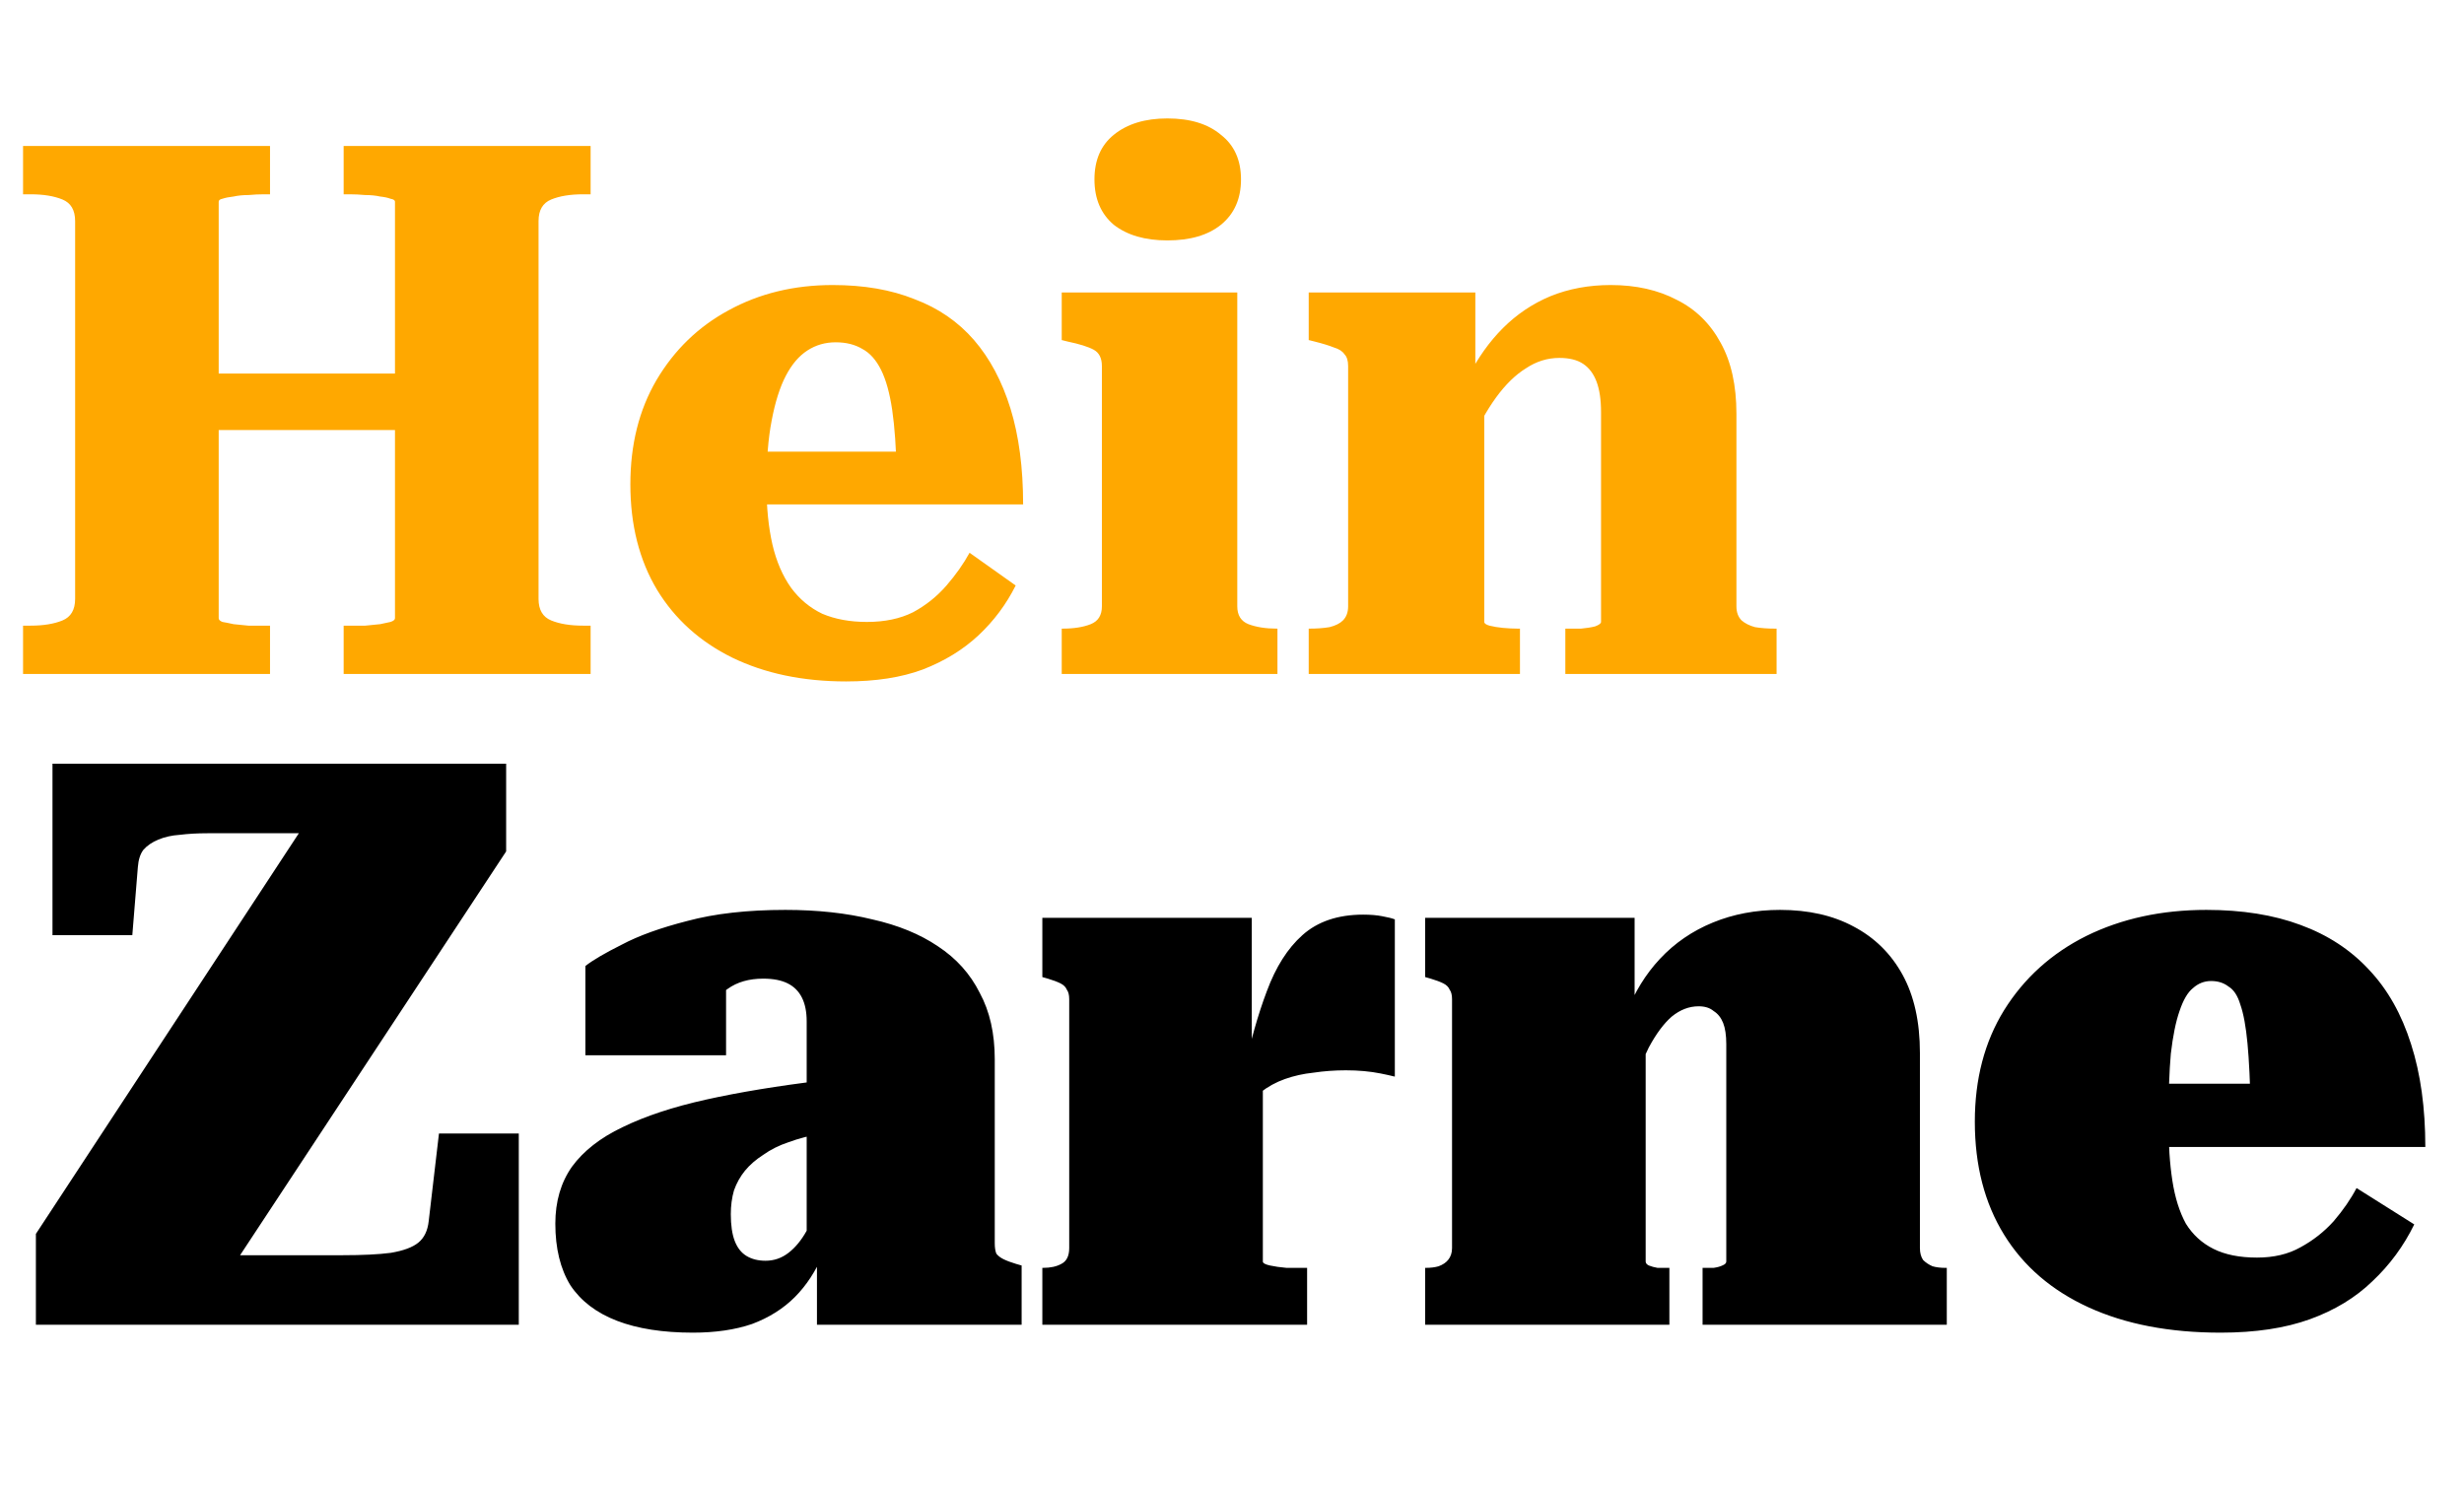
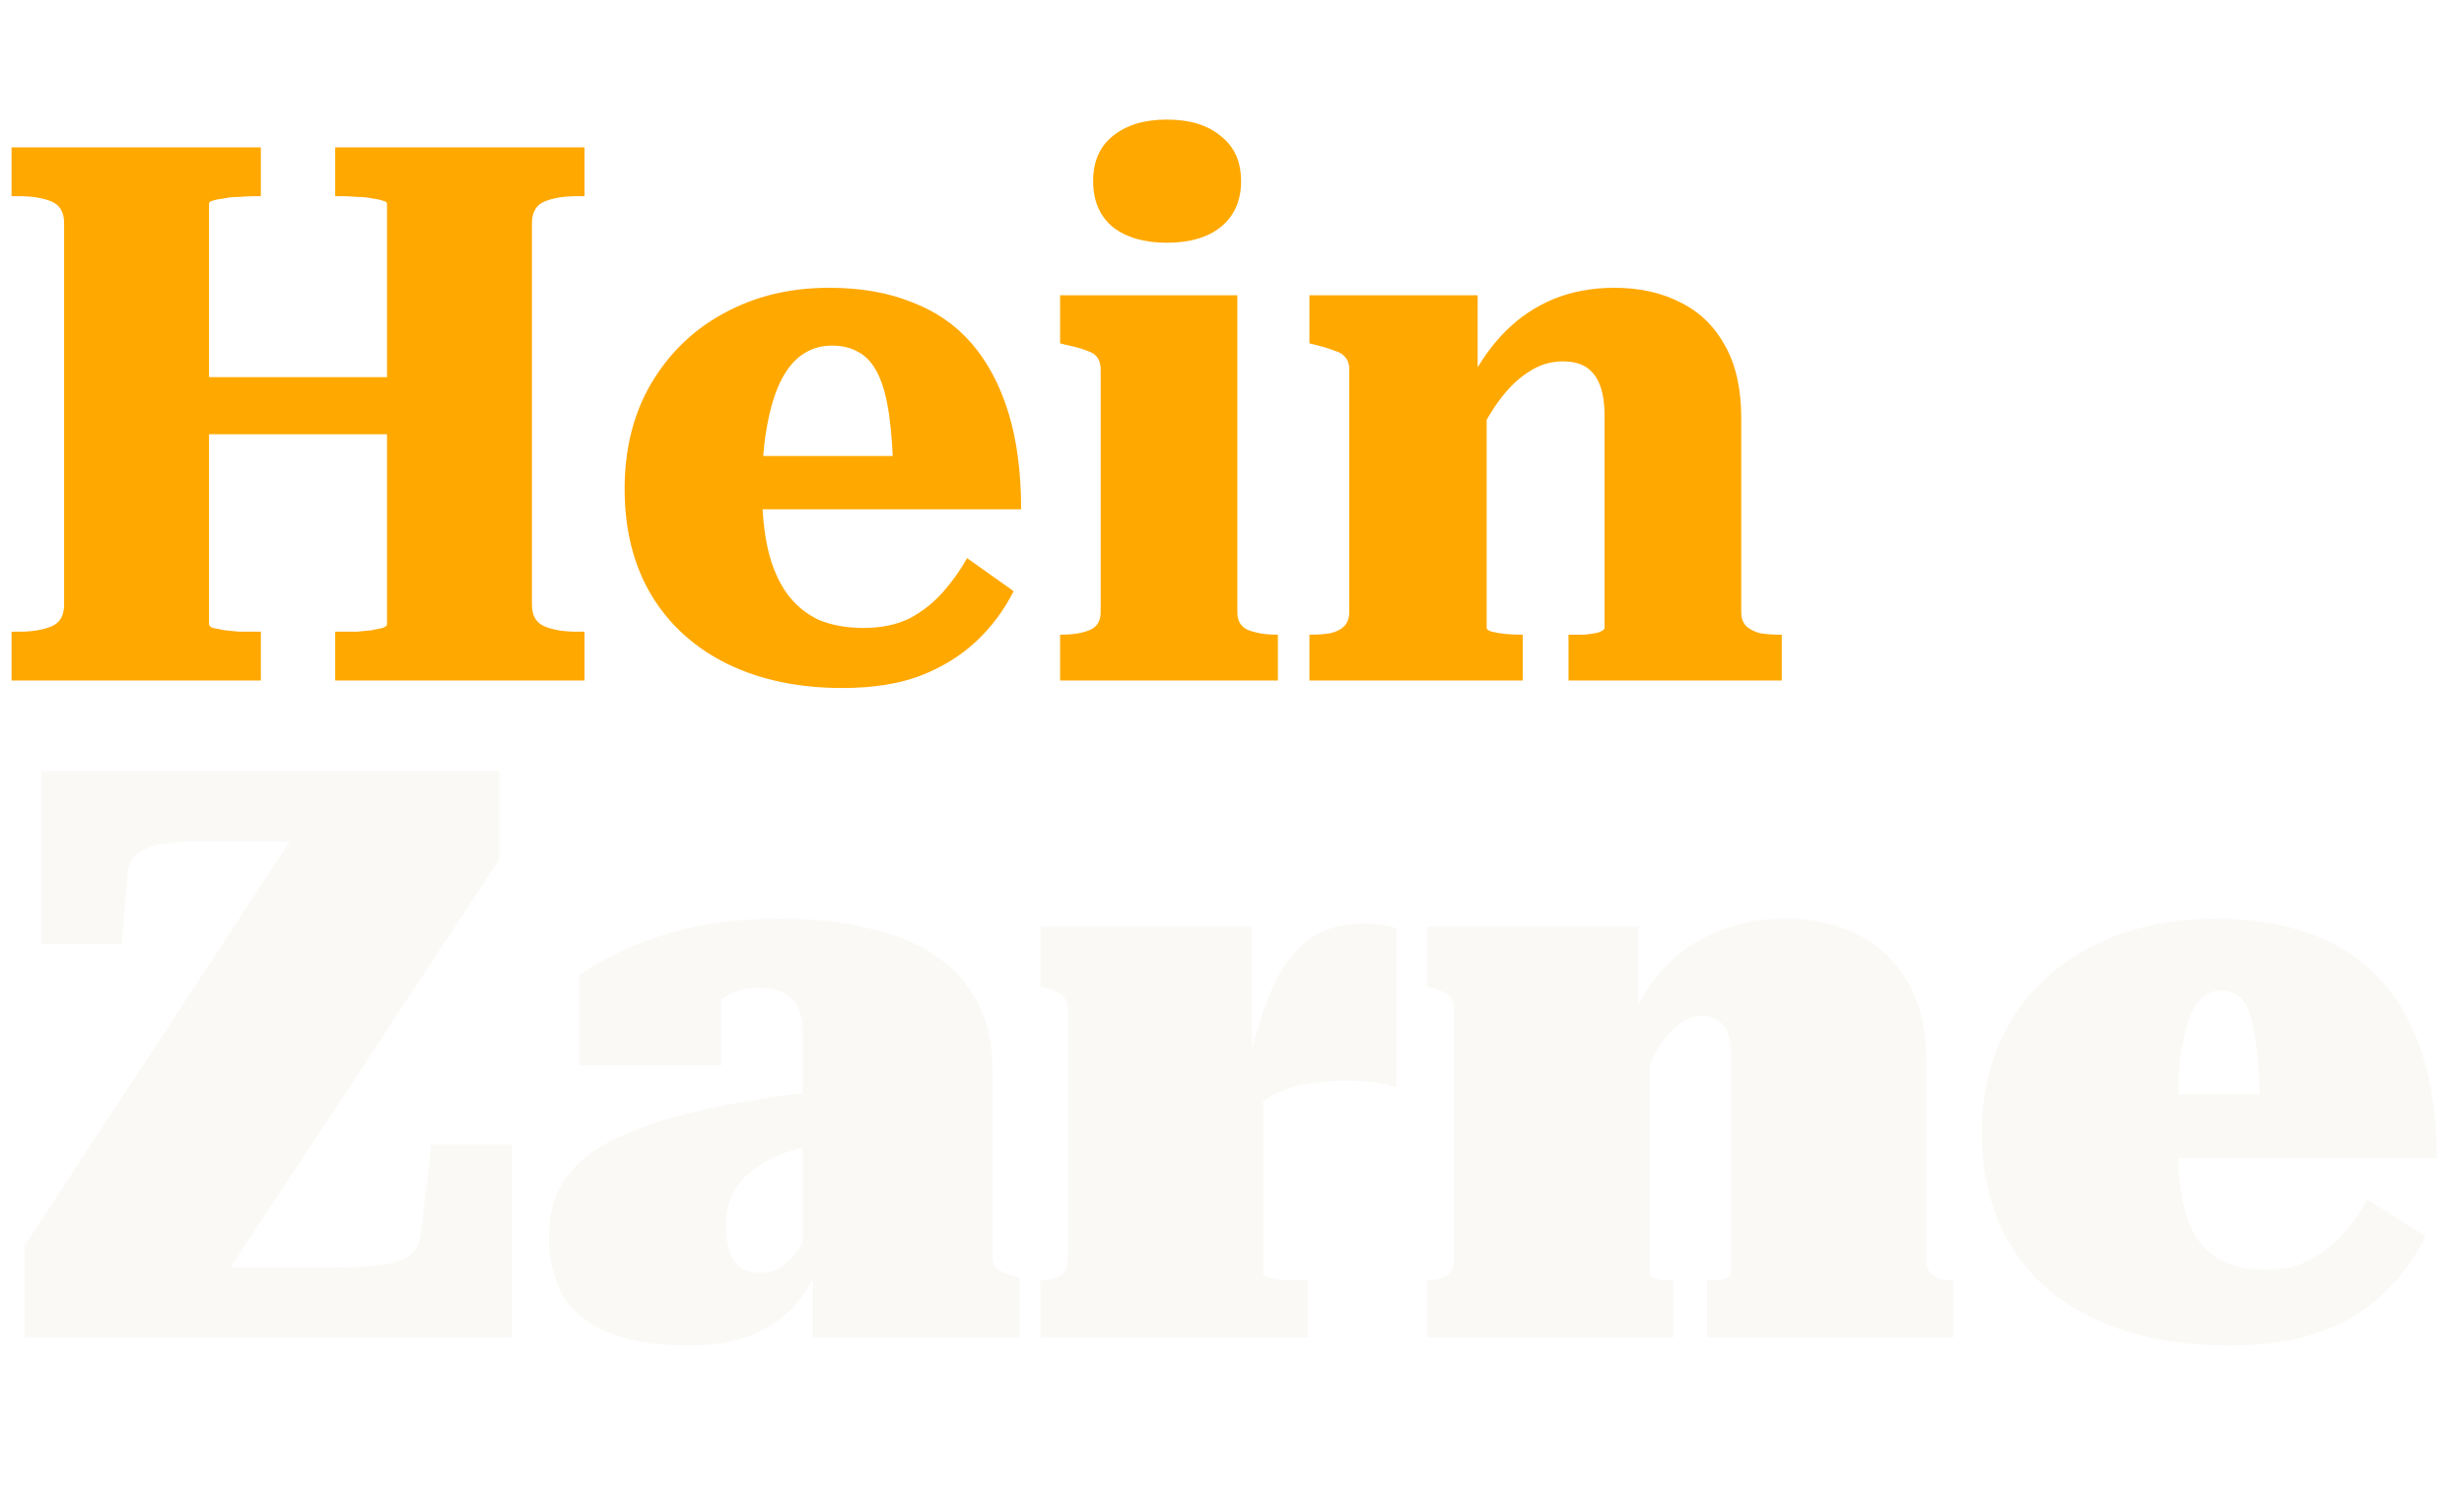
- <svg xmlns="http://www.w3.org/2000/svg" width="106" height="64" viewBox="0 0 106 64" fill="none">
-   <path d="M5.92 16.072H19.584V18.504H5.92V16.072ZM0.992 29V26.92H1.312C1.867 26.92 2.325 26.845 2.688 26.696C3.051 26.547 3.232 26.237 3.232 25.768V9.512C3.232 9.043 3.051 8.733 2.688 8.584C2.325 8.435 1.867 8.36 1.312 8.36H0.992V6.28H11.616V8.36H11.36C11.147 8.36 10.923 8.371 10.688 8.392C10.453 8.392 10.24 8.413 10.048 8.456C9.856 8.477 9.696 8.509 9.568 8.552C9.461 8.573 9.408 8.616 9.408 8.68V26.6C9.408 26.664 9.461 26.717 9.568 26.76C9.696 26.781 9.856 26.813 10.048 26.856C10.24 26.877 10.453 26.899 10.688 26.92C10.923 26.92 11.147 26.92 11.36 26.92H11.616V29H0.992ZM14.784 29V26.92H15.04C15.253 26.92 15.477 26.92 15.712 26.92C15.947 26.899 16.16 26.877 16.352 26.856C16.544 26.813 16.693 26.781 16.8 26.76C16.928 26.717 16.992 26.664 16.992 26.6V8.68C16.992 8.616 16.928 8.573 16.8 8.552C16.693 8.509 16.544 8.477 16.352 8.456C16.16 8.413 15.947 8.392 15.712 8.392C15.477 8.371 15.253 8.36 15.04 8.36H14.784V6.28H25.408V8.36H25.088C24.533 8.36 24.075 8.435 23.712 8.584C23.349 8.733 23.168 9.043 23.168 9.512V25.768C23.168 26.237 23.349 26.547 23.712 26.696C24.075 26.845 24.533 26.92 25.088 26.92H25.408V29H14.784ZM32.974 20.872C32.974 21.832 33.059 22.685 33.23 23.432C33.4 24.157 33.667 24.776 34.03 25.288C34.392 25.779 34.84 26.152 35.374 26.408C35.928 26.643 36.568 26.76 37.294 26.76C38.062 26.76 38.723 26.621 39.278 26.344C39.832 26.045 40.312 25.661 40.718 25.192C41.123 24.723 41.454 24.253 41.71 23.784L43.694 25.192C43.288 26.003 42.755 26.717 42.094 27.336C41.432 27.955 40.632 28.445 39.694 28.808C38.776 29.149 37.678 29.32 36.398 29.32C34.542 29.32 32.91 28.979 31.502 28.296C30.115 27.613 29.038 26.643 28.27 25.384C27.502 24.104 27.118 22.589 27.118 20.84C27.118 19.133 27.491 17.64 28.238 16.36C29.006 15.059 30.04 14.056 31.342 13.352C32.664 12.627 34.158 12.264 35.822 12.264C37.166 12.264 38.339 12.467 39.342 12.872C40.366 13.256 41.219 13.843 41.902 14.632C42.584 15.421 43.107 16.403 43.47 17.576C43.832 18.749 44.014 20.125 44.014 21.704H32.206L32.174 19.432H39.278L38.574 20.36C38.552 19.272 38.488 18.365 38.382 17.64C38.275 16.915 38.115 16.339 37.902 15.912C37.688 15.485 37.422 15.187 37.102 15.016C36.782 14.824 36.398 14.728 35.95 14.728C35.502 14.728 35.096 14.845 34.734 15.08C34.371 15.315 34.062 15.677 33.806 16.168C33.55 16.659 33.347 17.299 33.198 18.088C33.048 18.856 32.974 19.784 32.974 20.872ZM50.219 10.344C49.259 10.344 48.491 10.12 47.915 9.672C47.36 9.203 47.083 8.552 47.083 7.72C47.083 6.888 47.36 6.248 47.915 5.8C48.491 5.331 49.259 5.096 50.219 5.096C51.2 5.096 51.968 5.331 52.523 5.8C53.099 6.248 53.387 6.888 53.387 7.72C53.387 8.552 53.099 9.203 52.523 9.672C51.968 10.12 51.2 10.344 50.219 10.344ZM53.227 12.584V26.088C53.227 26.472 53.387 26.728 53.707 26.856C54.048 26.984 54.454 27.048 54.923 27.048H54.955V29H45.675V27.048H45.707C46.198 27.048 46.603 26.984 46.923 26.856C47.243 26.728 47.403 26.472 47.403 26.088V15.752C47.403 15.411 47.286 15.176 47.051 15.048C46.816 14.92 46.443 14.803 45.931 14.696L45.675 14.632V12.584H53.227ZM56.3 29V27.048H56.332C56.652 27.048 56.94 27.027 57.196 26.984C57.452 26.92 57.644 26.824 57.772 26.696C57.921 26.547 57.996 26.344 57.996 26.088V15.752C57.996 15.517 57.943 15.347 57.836 15.24C57.751 15.112 57.601 15.016 57.388 14.952C57.175 14.867 56.897 14.781 56.556 14.696L56.3 14.632V12.584H63.468V16.136H63.852V26.76C63.852 26.824 63.927 26.877 64.076 26.92C64.247 26.963 64.439 26.995 64.652 27.016C64.887 27.037 65.1 27.048 65.292 27.048H65.388V29H56.3ZM76.428 29H67.34V27.048H67.372C67.564 27.048 67.777 27.048 68.012 27.048C68.247 27.027 68.449 26.995 68.62 26.952C68.791 26.888 68.876 26.824 68.876 26.76V17.736C68.876 17.203 68.812 16.765 68.684 16.424C68.556 16.083 68.364 15.827 68.108 15.656C67.852 15.485 67.511 15.4 67.084 15.4C66.572 15.4 66.092 15.549 65.644 15.848C65.196 16.125 64.769 16.541 64.364 17.096C63.959 17.651 63.575 18.344 63.212 19.176L63.148 16.232C63.575 15.4 64.076 14.696 64.652 14.12C65.249 13.523 65.932 13.064 66.7 12.744C67.489 12.424 68.353 12.264 69.292 12.264C70.38 12.264 71.329 12.477 72.14 12.904C72.951 13.309 73.58 13.928 74.028 14.76C74.476 15.571 74.7 16.584 74.7 17.8V26.088C74.7 26.344 74.775 26.547 74.924 26.696C75.073 26.824 75.265 26.92 75.5 26.984C75.756 27.027 76.044 27.048 76.364 27.048H76.428V29Z" fill="#FFA800" />
-   <path d="M8.922 35.852C8.491 35.852 8.095 35.875 7.732 35.92C7.392 35.943 7.086 36.011 6.814 36.124C6.542 36.237 6.327 36.385 6.168 36.566C6.032 36.747 5.953 36.997 5.93 37.314L5.692 40.238H2.258V32.86H21.774V36.634L8.514 56.762L6.984 54.008H14.736C15.597 54.008 16.289 53.974 16.81 53.906C17.354 53.815 17.751 53.668 18 53.464C18.249 53.26 18.397 52.954 18.442 52.546L18.884 48.772H22.318V57H1.544V53.09L14.396 33.506L15.586 35.852H8.922ZM35.349 46.494V48.772C34.827 48.863 34.351 48.987 33.92 49.146C33.513 49.282 33.15 49.463 32.833 49.69C32.515 49.894 32.255 50.121 32.05 50.37C31.846 50.619 31.688 50.903 31.575 51.22C31.484 51.537 31.439 51.877 31.439 52.24C31.439 52.716 31.495 53.101 31.608 53.396C31.722 53.691 31.892 53.906 32.118 54.042C32.345 54.178 32.617 54.246 32.934 54.246C33.297 54.246 33.626 54.133 33.92 53.906C34.215 53.679 34.476 53.362 34.703 52.954C34.952 52.546 35.167 52.059 35.349 51.492L35.416 53.94C35.099 54.688 34.691 55.311 34.193 55.81C33.694 56.309 33.082 56.694 32.356 56.966C31.631 57.215 30.781 57.34 29.806 57.34C28.515 57.34 27.427 57.17 26.543 56.83C25.659 56.49 24.99 55.98 24.537 55.3C24.106 54.597 23.89 53.713 23.89 52.648C23.89 51.696 24.128 50.88 24.605 50.2C25.103 49.52 25.828 48.953 26.78 48.5C27.755 48.024 28.956 47.627 30.384 47.31C31.812 46.993 33.467 46.721 35.349 46.494ZM35.145 57V53.804L34.703 53.94V43.944C34.703 43.536 34.635 43.196 34.498 42.924C34.362 42.652 34.158 42.448 33.886 42.312C33.614 42.176 33.263 42.108 32.833 42.108C32.221 42.108 31.71 42.255 31.302 42.55C30.895 42.822 30.6 43.173 30.419 43.604C30.124 43.423 29.931 43.241 29.84 43.06C29.773 42.856 29.773 42.663 29.84 42.482C29.909 42.278 30.067 42.108 30.317 41.972C30.566 41.813 30.872 41.723 31.235 41.7V45.406H25.183V41.564C25.5 41.315 26.021 41.009 26.747 40.646C27.472 40.261 28.413 39.921 29.569 39.626C30.747 39.309 32.153 39.15 33.785 39.15C35.167 39.15 36.414 39.286 37.525 39.558C38.635 39.807 39.576 40.193 40.346 40.714C41.14 41.235 41.74 41.904 42.148 42.72C42.579 43.513 42.794 44.465 42.794 45.576V53.498C42.794 53.679 42.817 53.827 42.862 53.94C42.931 54.031 43.032 54.11 43.169 54.178C43.304 54.246 43.486 54.314 43.712 54.382L43.95 54.45V57H35.145ZM60.005 39.558V46.324C59.824 46.279 59.62 46.233 59.393 46.188C59.166 46.143 58.928 46.109 58.679 46.086C58.429 46.063 58.169 46.052 57.897 46.052C57.421 46.052 56.956 46.086 56.503 46.154C56.072 46.199 55.664 46.29 55.279 46.426C54.894 46.562 54.542 46.755 54.225 47.004C53.93 47.253 53.692 47.571 53.511 47.956V46.154C53.783 44.839 54.111 43.672 54.497 42.652C54.882 41.609 55.392 40.805 56.027 40.238C56.684 39.649 57.557 39.354 58.645 39.354C58.962 39.354 59.234 39.377 59.461 39.422C59.71 39.467 59.892 39.513 60.005 39.558ZM44.841 57V54.552H44.875C45.192 54.552 45.453 54.495 45.657 54.382C45.883 54.269 45.997 54.042 45.997 53.702V42.992C45.997 42.811 45.963 42.675 45.895 42.584C45.849 42.471 45.759 42.38 45.623 42.312C45.487 42.244 45.306 42.176 45.079 42.108L44.841 42.04V39.49H53.851V45.372L54.327 44.93V54.28C54.327 54.348 54.429 54.405 54.633 54.45C54.837 54.495 55.075 54.529 55.347 54.552C55.619 54.552 55.88 54.552 56.129 54.552H56.231V57H44.841ZM61.31 57V54.552H61.344C61.548 54.552 61.729 54.529 61.888 54.484C62.069 54.416 62.205 54.325 62.296 54.212C62.409 54.076 62.466 53.906 62.466 53.702V42.992C62.466 42.811 62.432 42.675 62.364 42.584C62.318 42.471 62.228 42.38 62.092 42.312C61.956 42.244 61.774 42.176 61.548 42.108L61.31 42.04V39.49H70.32V43.332L70.796 43.128V54.28C70.796 54.348 70.841 54.405 70.932 54.45C71.045 54.495 71.17 54.529 71.306 54.552C71.464 54.552 71.6 54.552 71.714 54.552H71.816V57H61.31ZM83.75 57H73.244V54.552H73.278C73.414 54.552 73.561 54.552 73.72 54.552C73.878 54.529 74.003 54.495 74.094 54.45C74.207 54.405 74.264 54.348 74.264 54.28V44.93C74.264 44.545 74.218 44.239 74.128 44.012C74.037 43.785 73.901 43.615 73.72 43.502C73.561 43.366 73.346 43.298 73.074 43.298C72.666 43.298 72.28 43.445 71.918 43.74C71.578 44.035 71.249 44.477 70.932 45.066C70.637 45.655 70.342 46.392 70.048 47.276L69.98 43.57C70.32 42.686 70.796 41.915 71.408 41.258C72.042 40.578 72.802 40.057 73.686 39.694C74.57 39.331 75.533 39.15 76.576 39.15C77.8 39.15 78.854 39.388 79.738 39.864C80.644 40.34 81.347 41.031 81.846 41.938C82.344 42.845 82.594 43.967 82.594 45.304V53.702C82.594 53.906 82.639 54.076 82.73 54.212C82.843 54.325 82.979 54.416 83.138 54.484C83.296 54.529 83.478 54.552 83.682 54.552H83.75V57ZM93.286 48.262C93.286 49.237 93.343 50.087 93.456 50.812C93.569 51.537 93.762 52.149 94.034 52.648C94.329 53.124 94.725 53.487 95.224 53.736C95.722 53.985 96.346 54.11 97.094 54.11C97.819 54.11 98.442 53.963 98.964 53.668C99.508 53.373 99.984 52.999 100.392 52.546C100.8 52.07 101.128 51.594 101.378 51.118L103.86 52.682C103.406 53.611 102.806 54.427 102.058 55.13C101.332 55.833 100.437 56.377 99.372 56.762C98.306 57.147 97.026 57.34 95.53 57.34C93.331 57.34 91.439 56.977 89.852 56.252C88.265 55.527 87.052 54.484 86.214 53.124C85.375 51.764 84.956 50.143 84.956 48.262C84.956 46.426 85.375 44.828 86.214 43.468C87.075 42.085 88.254 41.02 89.75 40.272C91.269 39.524 92.991 39.15 94.918 39.15C96.459 39.15 97.808 39.365 98.964 39.796C100.142 40.227 101.128 40.873 101.922 41.734C102.715 42.573 103.316 43.638 103.724 44.93C104.132 46.199 104.336 47.673 104.336 49.35H92.266V46.63H97.468L96.822 47.718C96.799 46.562 96.754 45.621 96.686 44.896C96.618 44.171 96.516 43.615 96.38 43.23C96.266 42.845 96.097 42.584 95.87 42.448C95.666 42.289 95.416 42.21 95.122 42.21C94.827 42.21 94.567 42.312 94.34 42.516C94.113 42.697 93.921 43.026 93.762 43.502C93.603 43.955 93.478 44.567 93.388 45.338C93.32 46.109 93.286 47.083 93.286 48.262Z" fill="black" />
+ <svg xmlns="http://www.w3.org/2000/svg" width="105" height="64" viewBox="0 0 105 64" fill="none">
+   <path d="M5.42 16.072H19.084V18.504H5.42V16.072ZM0.492 29V26.92H0.812C1.367 26.92 1.825 26.845 2.188 26.696C2.551 26.547 2.732 26.237 2.732 25.768V9.512C2.732 9.043 2.551 8.733 2.188 8.584C1.825 8.435 1.367 8.36 0.812 8.36H0.492V6.28H11.116V8.36H10.86C10.647 8.36 10.423 8.371 10.188 8.392C9.953 8.392 9.74 8.413 9.548 8.456C9.356 8.477 9.196 8.509 9.068 8.552C8.961 8.573 8.908 8.616 8.908 8.68V26.6C8.908 26.664 8.961 26.717 9.068 26.76C9.196 26.781 9.356 26.813 9.548 26.856C9.74 26.877 9.953 26.899 10.188 26.92C10.423 26.92 10.647 26.92 10.86 26.92H11.116V29H0.492ZM14.284 29V26.92H14.54C14.753 26.92 14.977 26.92 15.212 26.92C15.447 26.899 15.66 26.877 15.852 26.856C16.044 26.813 16.193 26.781 16.3 26.76C16.428 26.717 16.492 26.664 16.492 26.6V8.68C16.492 8.616 16.428 8.573 16.3 8.552C16.193 8.509 16.044 8.477 15.852 8.456C15.66 8.413 15.447 8.392 15.212 8.392C14.977 8.371 14.753 8.36 14.54 8.36H14.284V6.28H24.908V8.36H24.588C24.033 8.36 23.575 8.435 23.212 8.584C22.849 8.733 22.668 9.043 22.668 9.512V25.768C22.668 26.237 22.849 26.547 23.212 26.696C23.575 26.845 24.033 26.92 24.588 26.92H24.908V29H14.284ZM32.474 20.872C32.474 21.832 32.559 22.685 32.73 23.432C32.9 24.157 33.167 24.776 33.53 25.288C33.892 25.779 34.34 26.152 34.874 26.408C35.428 26.643 36.068 26.76 36.794 26.76C37.562 26.76 38.223 26.621 38.778 26.344C39.332 26.045 39.812 25.661 40.218 25.192C40.623 24.723 40.954 24.253 41.21 23.784L43.194 25.192C42.788 26.003 42.255 26.717 41.594 27.336C40.932 27.955 40.132 28.445 39.194 28.808C38.276 29.149 37.178 29.32 35.898 29.32C34.042 29.32 32.41 28.979 31.002 28.296C29.615 27.613 28.538 26.643 27.77 25.384C27.002 24.104 26.618 22.589 26.618 20.84C26.618 19.133 26.991 17.64 27.738 16.36C28.506 15.059 29.54 14.056 30.842 13.352C32.164 12.627 33.658 12.264 35.322 12.264C36.666 12.264 37.839 12.467 38.842 12.872C39.866 13.256 40.719 13.843 41.402 14.632C42.084 15.421 42.607 16.403 42.97 17.576C43.332 18.749 43.514 20.125 43.514 21.704H31.706L31.674 19.432H38.778L38.074 20.36C38.052 19.272 37.988 18.365 37.882 17.64C37.775 16.915 37.615 16.339 37.402 15.912C37.188 15.485 36.922 15.187 36.602 15.016C36.282 14.824 35.898 14.728 35.45 14.728C35.002 14.728 34.596 14.845 34.234 15.08C33.871 15.315 33.562 15.677 33.306 16.168C33.05 16.659 32.847 17.299 32.698 18.088C32.548 18.856 32.474 19.784 32.474 20.872ZM49.719 10.344C48.759 10.344 47.991 10.12 47.415 9.672C46.86 9.203 46.583 8.552 46.583 7.72C46.583 6.888 46.86 6.248 47.415 5.8C47.991 5.331 48.759 5.096 49.719 5.096C50.7 5.096 51.468 5.331 52.023 5.8C52.599 6.248 52.887 6.888 52.887 7.72C52.887 8.552 52.599 9.203 52.023 9.672C51.468 10.12 50.7 10.344 49.719 10.344ZM52.727 12.584V26.088C52.727 26.472 52.887 26.728 53.207 26.856C53.548 26.984 53.954 27.048 54.423 27.048H54.455V29H45.175V27.048H45.207C45.698 27.048 46.103 26.984 46.423 26.856C46.743 26.728 46.903 26.472 46.903 26.088V15.752C46.903 15.411 46.786 15.176 46.551 15.048C46.316 14.92 45.943 14.803 45.431 14.696L45.175 14.632V12.584H52.727ZM55.8 29V27.048H55.832C56.152 27.048 56.44 27.027 56.696 26.984C56.952 26.92 57.144 26.824 57.272 26.696C57.421 26.547 57.496 26.344 57.496 26.088V15.752C57.496 15.517 57.443 15.347 57.336 15.24C57.251 15.112 57.101 15.016 56.888 14.952C56.675 14.867 56.397 14.781 56.056 14.696L55.8 14.632V12.584H62.968V16.136H63.352V26.76C63.352 26.824 63.427 26.877 63.576 26.92C63.747 26.963 63.939 26.995 64.152 27.016C64.387 27.037 64.6 27.048 64.792 27.048H64.888V29H55.8ZM75.928 29H66.84V27.048H66.872C67.064 27.048 67.277 27.048 67.512 27.048C67.747 27.027 67.949 26.995 68.12 26.952C68.291 26.888 68.376 26.824 68.376 26.76V17.736C68.376 17.203 68.312 16.765 68.184 16.424C68.056 16.083 67.864 15.827 67.608 15.656C67.352 15.485 67.011 15.4 66.584 15.4C66.072 15.4 65.592 15.549 65.144 15.848C64.696 16.125 64.269 16.541 63.864 17.096C63.459 17.651 63.075 18.344 62.712 19.176L62.648 16.232C63.075 15.4 63.576 14.696 64.152 14.12C64.749 13.523 65.432 13.064 66.2 12.744C66.989 12.424 67.853 12.264 68.792 12.264C69.88 12.264 70.829 12.477 71.64 12.904C72.451 13.309 73.08 13.928 73.528 14.76C73.976 15.571 74.2 16.584 74.2 17.8V26.088C74.2 26.344 74.275 26.547 74.424 26.696C74.573 26.824 74.765 26.92 75 26.984C75.256 27.027 75.544 27.048 75.864 27.048H75.928V29Z" fill="#FFA800" />
+   <path d="M8.422 35.852C7.991 35.852 7.595 35.875 7.232 35.92C6.892 35.943 6.586 36.011 6.314 36.124C6.042 36.237 5.827 36.385 5.668 36.566C5.532 36.747 5.453 36.997 5.43 37.314L5.192 40.238H1.758V32.86H21.274V36.634L8.014 56.762L6.484 54.008H14.236C15.097 54.008 15.789 53.974 16.31 53.906C16.854 53.815 17.251 53.668 17.5 53.464C17.749 53.26 17.897 52.954 17.942 52.546L18.384 48.772H21.818V57H1.044V53.09L13.896 33.506L15.086 35.852H8.422ZM34.849 46.494V48.772C34.327 48.863 33.851 48.987 33.42 49.146C33.013 49.282 32.65 49.463 32.333 49.69C32.015 49.894 31.755 50.121 31.55 50.37C31.346 50.619 31.188 50.903 31.075 51.22C30.984 51.537 30.939 51.877 30.939 52.24C30.939 52.716 30.995 53.101 31.108 53.396C31.222 53.691 31.392 53.906 31.619 54.042C31.845 54.178 32.117 54.246 32.434 54.246C32.797 54.246 33.126 54.133 33.42 53.906C33.715 53.679 33.976 53.362 34.203 52.954C34.452 52.546 34.667 52.059 34.849 51.492L34.916 53.94C34.599 54.688 34.191 55.311 33.693 55.81C33.194 56.309 32.582 56.694 31.857 56.966C31.131 57.215 30.281 57.34 29.306 57.34C28.015 57.34 26.927 57.17 26.043 56.83C25.159 56.49 24.49 55.98 24.037 55.3C23.606 54.597 23.39 53.713 23.39 52.648C23.39 51.696 23.628 50.88 24.105 50.2C24.603 49.52 25.328 48.953 26.28 48.5C27.255 48.024 28.456 47.627 29.884 47.31C31.312 46.993 32.967 46.721 34.849 46.494ZM34.645 57V53.804L34.203 53.94V43.944C34.203 43.536 34.135 43.196 33.998 42.924C33.862 42.652 33.658 42.448 33.386 42.312C33.114 42.176 32.763 42.108 32.333 42.108C31.721 42.108 31.21 42.255 30.802 42.55C30.395 42.822 30.1 43.173 29.919 43.604C29.624 43.423 29.431 43.241 29.34 43.06C29.273 42.856 29.273 42.663 29.34 42.482C29.409 42.278 29.567 42.108 29.817 41.972C30.066 41.813 30.372 41.723 30.735 41.7V45.406H24.683V41.564C25 41.315 25.521 41.009 26.247 40.646C26.972 40.261 27.913 39.921 29.069 39.626C30.247 39.309 31.652 39.15 33.285 39.15C34.667 39.15 35.914 39.286 37.025 39.558C38.135 39.807 39.076 40.193 39.846 40.714C40.64 41.235 41.24 41.904 41.648 42.72C42.079 43.513 42.294 44.465 42.294 45.576V53.498C42.294 53.679 42.317 53.827 42.362 53.94C42.431 54.031 42.532 54.11 42.669 54.178C42.804 54.246 42.986 54.314 43.212 54.382L43.45 54.45V57H34.645ZM59.505 39.558V46.324C59.324 46.279 59.12 46.233 58.893 46.188C58.666 46.143 58.428 46.109 58.179 46.086C57.929 46.063 57.669 46.052 57.397 46.052C56.921 46.052 56.456 46.086 56.003 46.154C55.572 46.199 55.164 46.29 54.779 46.426C54.394 46.562 54.042 46.755 53.725 47.004C53.43 47.253 53.192 47.571 53.011 47.956V46.154C53.283 44.839 53.611 43.672 53.997 42.652C54.382 41.609 54.892 40.805 55.527 40.238C56.184 39.649 57.057 39.354 58.145 39.354C58.462 39.354 58.734 39.377 58.961 39.422C59.21 39.467 59.392 39.513 59.505 39.558ZM44.341 57V54.552H44.375C44.692 54.552 44.953 54.495 45.157 54.382C45.383 54.269 45.497 54.042 45.497 53.702V42.992C45.497 42.811 45.463 42.675 45.395 42.584C45.349 42.471 45.259 42.38 45.123 42.312C44.987 42.244 44.806 42.176 44.579 42.108L44.341 42.04V39.49H53.351V45.372L53.827 44.93V54.28C53.827 54.348 53.929 54.405 54.133 54.45C54.337 54.495 54.575 54.529 54.847 54.552C55.119 54.552 55.38 54.552 55.629 54.552H55.731V57H44.341ZM60.81 57V54.552H60.844C61.048 54.552 61.229 54.529 61.388 54.484C61.569 54.416 61.705 54.325 61.796 54.212C61.909 54.076 61.966 53.906 61.966 53.702V42.992C61.966 42.811 61.932 42.675 61.864 42.584C61.818 42.471 61.728 42.38 61.592 42.312C61.456 42.244 61.274 42.176 61.048 42.108L60.81 42.04V39.49H69.82V43.332L70.296 43.128V54.28C70.296 54.348 70.341 54.405 70.432 54.45C70.545 54.495 70.67 54.529 70.806 54.552C70.964 54.552 71.1 54.552 71.214 54.552H71.316V57H60.81ZM83.25 57H72.744V54.552H72.778C72.914 54.552 73.061 54.552 73.22 54.552C73.378 54.529 73.503 54.495 73.594 54.45C73.707 54.405 73.764 54.348 73.764 54.28V44.93C73.764 44.545 73.718 44.239 73.628 44.012C73.537 43.785 73.401 43.615 73.22 43.502C73.061 43.366 72.846 43.298 72.574 43.298C72.166 43.298 71.78 43.445 71.418 43.74C71.078 44.035 70.749 44.477 70.432 45.066C70.137 45.655 69.842 46.392 69.548 47.276L69.48 43.57C69.82 42.686 70.296 41.915 70.908 41.258C71.542 40.578 72.302 40.057 73.186 39.694C74.07 39.331 75.033 39.15 76.076 39.15C77.3 39.15 78.354 39.388 79.238 39.864C80.144 40.34 80.847 41.031 81.346 41.938C81.844 42.845 82.094 43.967 82.094 45.304V53.702C82.094 53.906 82.139 54.076 82.23 54.212C82.343 54.325 82.479 54.416 82.638 54.484C82.796 54.529 82.978 54.552 83.182 54.552H83.25V57ZM92.786 48.262C92.786 49.237 92.843 50.087 92.956 50.812C93.069 51.537 93.262 52.149 93.534 52.648C93.829 53.124 94.225 53.487 94.724 53.736C95.222 53.985 95.846 54.11 96.594 54.11C97.319 54.11 97.942 53.963 98.464 53.668C99.008 53.373 99.484 52.999 99.892 52.546C100.3 52.07 100.628 51.594 100.878 51.118L103.36 52.682C102.906 53.611 102.306 54.427 101.558 55.13C100.832 55.833 99.937 56.377 98.872 56.762C97.806 57.147 96.526 57.34 95.03 57.34C92.831 57.34 90.939 56.977 89.352 56.252C87.765 55.527 86.552 54.484 85.714 53.124C84.875 51.764 84.456 50.143 84.456 48.262C84.456 46.426 84.875 44.828 85.714 43.468C86.575 42.085 87.754 41.02 89.25 40.272C90.769 39.524 92.491 39.15 94.418 39.15C95.959 39.15 97.308 39.365 98.464 39.796C99.642 40.227 100.628 40.873 101.422 41.734C102.215 42.573 102.816 43.638 103.224 44.93C103.632 46.199 103.836 47.673 103.836 49.35H91.766V46.63H96.968L96.322 47.718C96.299 46.562 96.254 45.621 96.186 44.896C96.118 44.171 96.016 43.615 95.88 43.23C95.766 42.845 95.597 42.584 95.37 42.448C95.166 42.289 94.916 42.21 94.622 42.21C94.327 42.21 94.067 42.312 93.84 42.516C93.613 42.697 93.421 43.026 93.262 43.502C93.103 43.955 92.978 44.567 92.888 45.338C92.82 46.109 92.786 47.083 92.786 48.262Z" fill="#FAF9F6" />
</svg>
